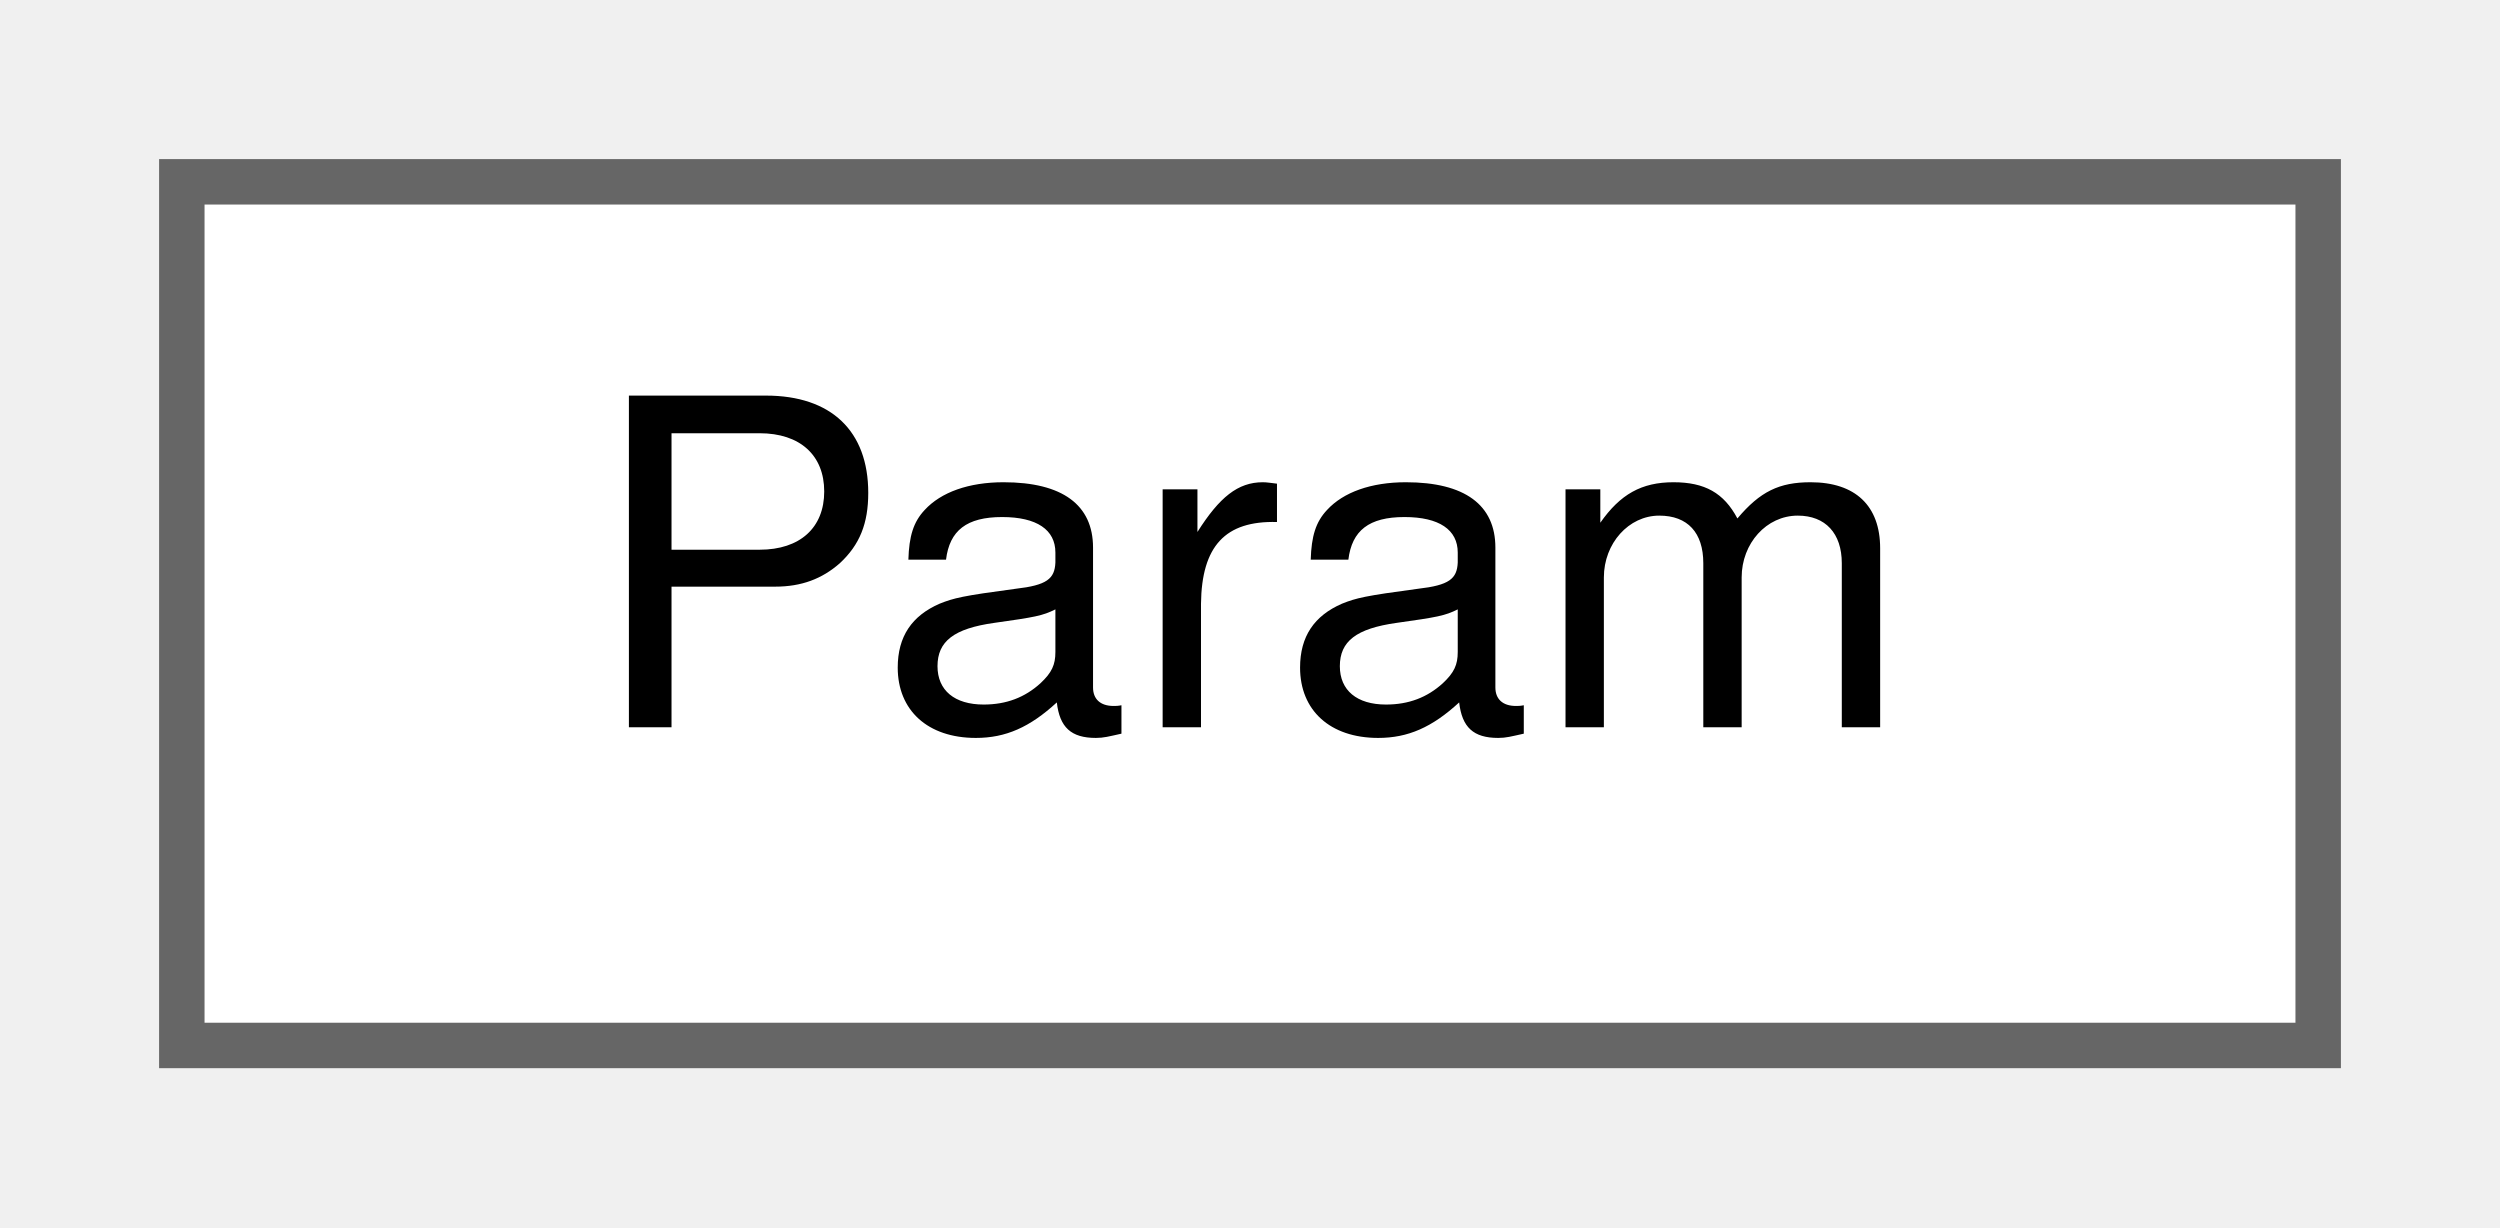
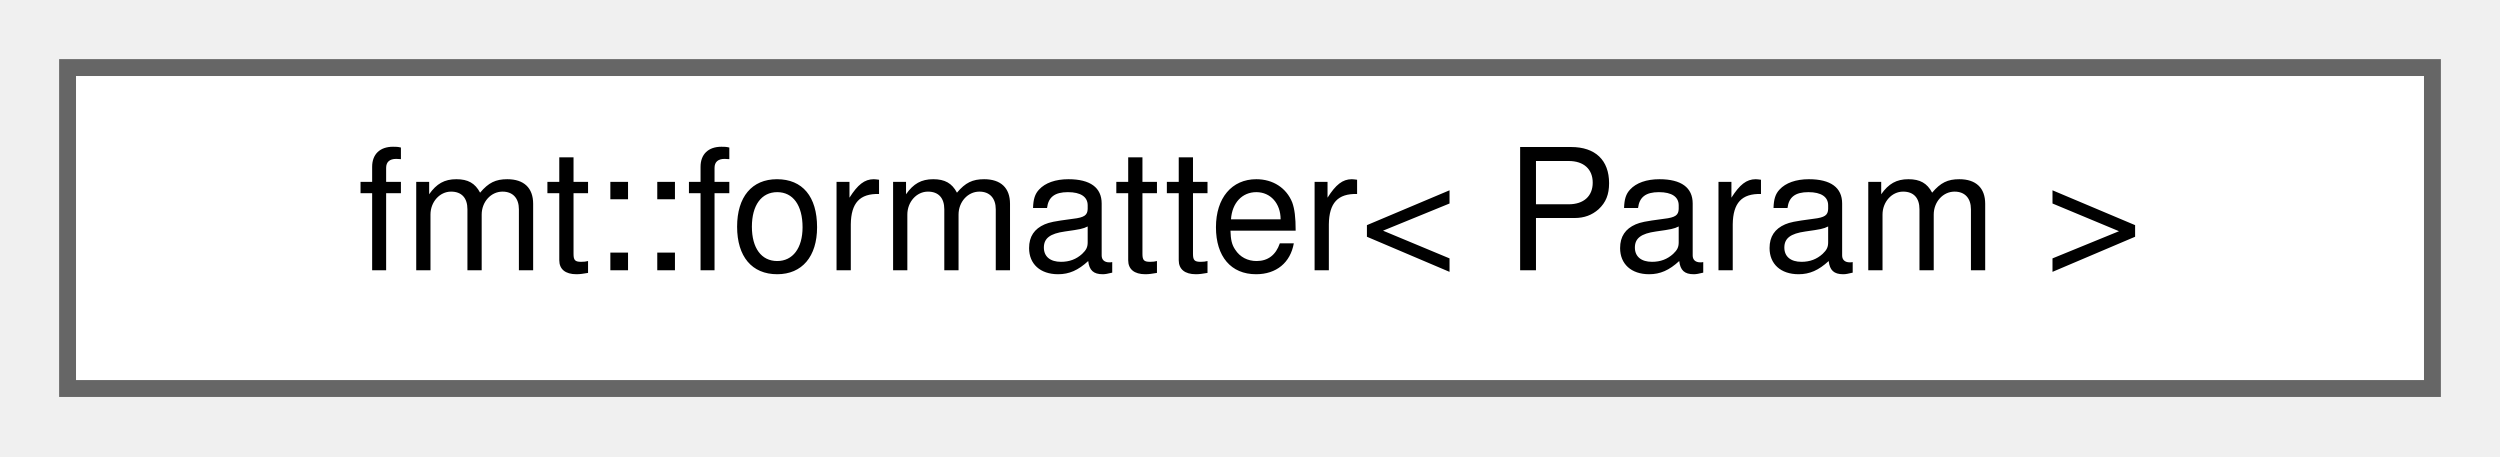
- <svg xmlns="http://www.w3.org/2000/svg" xmlns:xlink="http://www.w3.org/1999/xlink" width="55pt" height="27pt" viewBox="0.00 0.00 55.00 27.00">
+ <svg xmlns="http://www.w3.org/2000/svg" xmlns:xlink="http://www.w3.org/1999/xlink" width="148pt" height="27pt" viewBox="0.00 0.00 148.00 27.00">
  <g id="graph0" class="graph" transform="scale(1 1) rotate(0) translate(4 23)">
    <g id="Node000000" class="node">
      <g id="a_Node000000">
-         <a xlink:href="structParam.html" target="_top" xlink:title="Struct for the collection of all relevant data for a function parameter.">
-           <polygon fill="white" stroke="#666666" points="47,-19 0,-19 0,0 47,0 47,-19" />
-           <text text-anchor="middle" x="23.5" y="-7" font-family="Helvetica,sans-Serif" font-size="10.00">Param</text>
+         <a xlink:href="classfmt_1_1formatter_3_01Param_01_4.html" target="_top" xlink:title=" ">
+           <polygon fill="white" stroke="#666666" points="140,-19 0,-19 0,0 140,0 140,-19" />
+           <text text-anchor="middle" x="70" y="-7" font-family="Helvetica,sans-Serif" font-size="10.00">fmt::formatter&lt; Param &gt;</text>
        </a>
      </g>
    </g>
  </g>
</svg>
